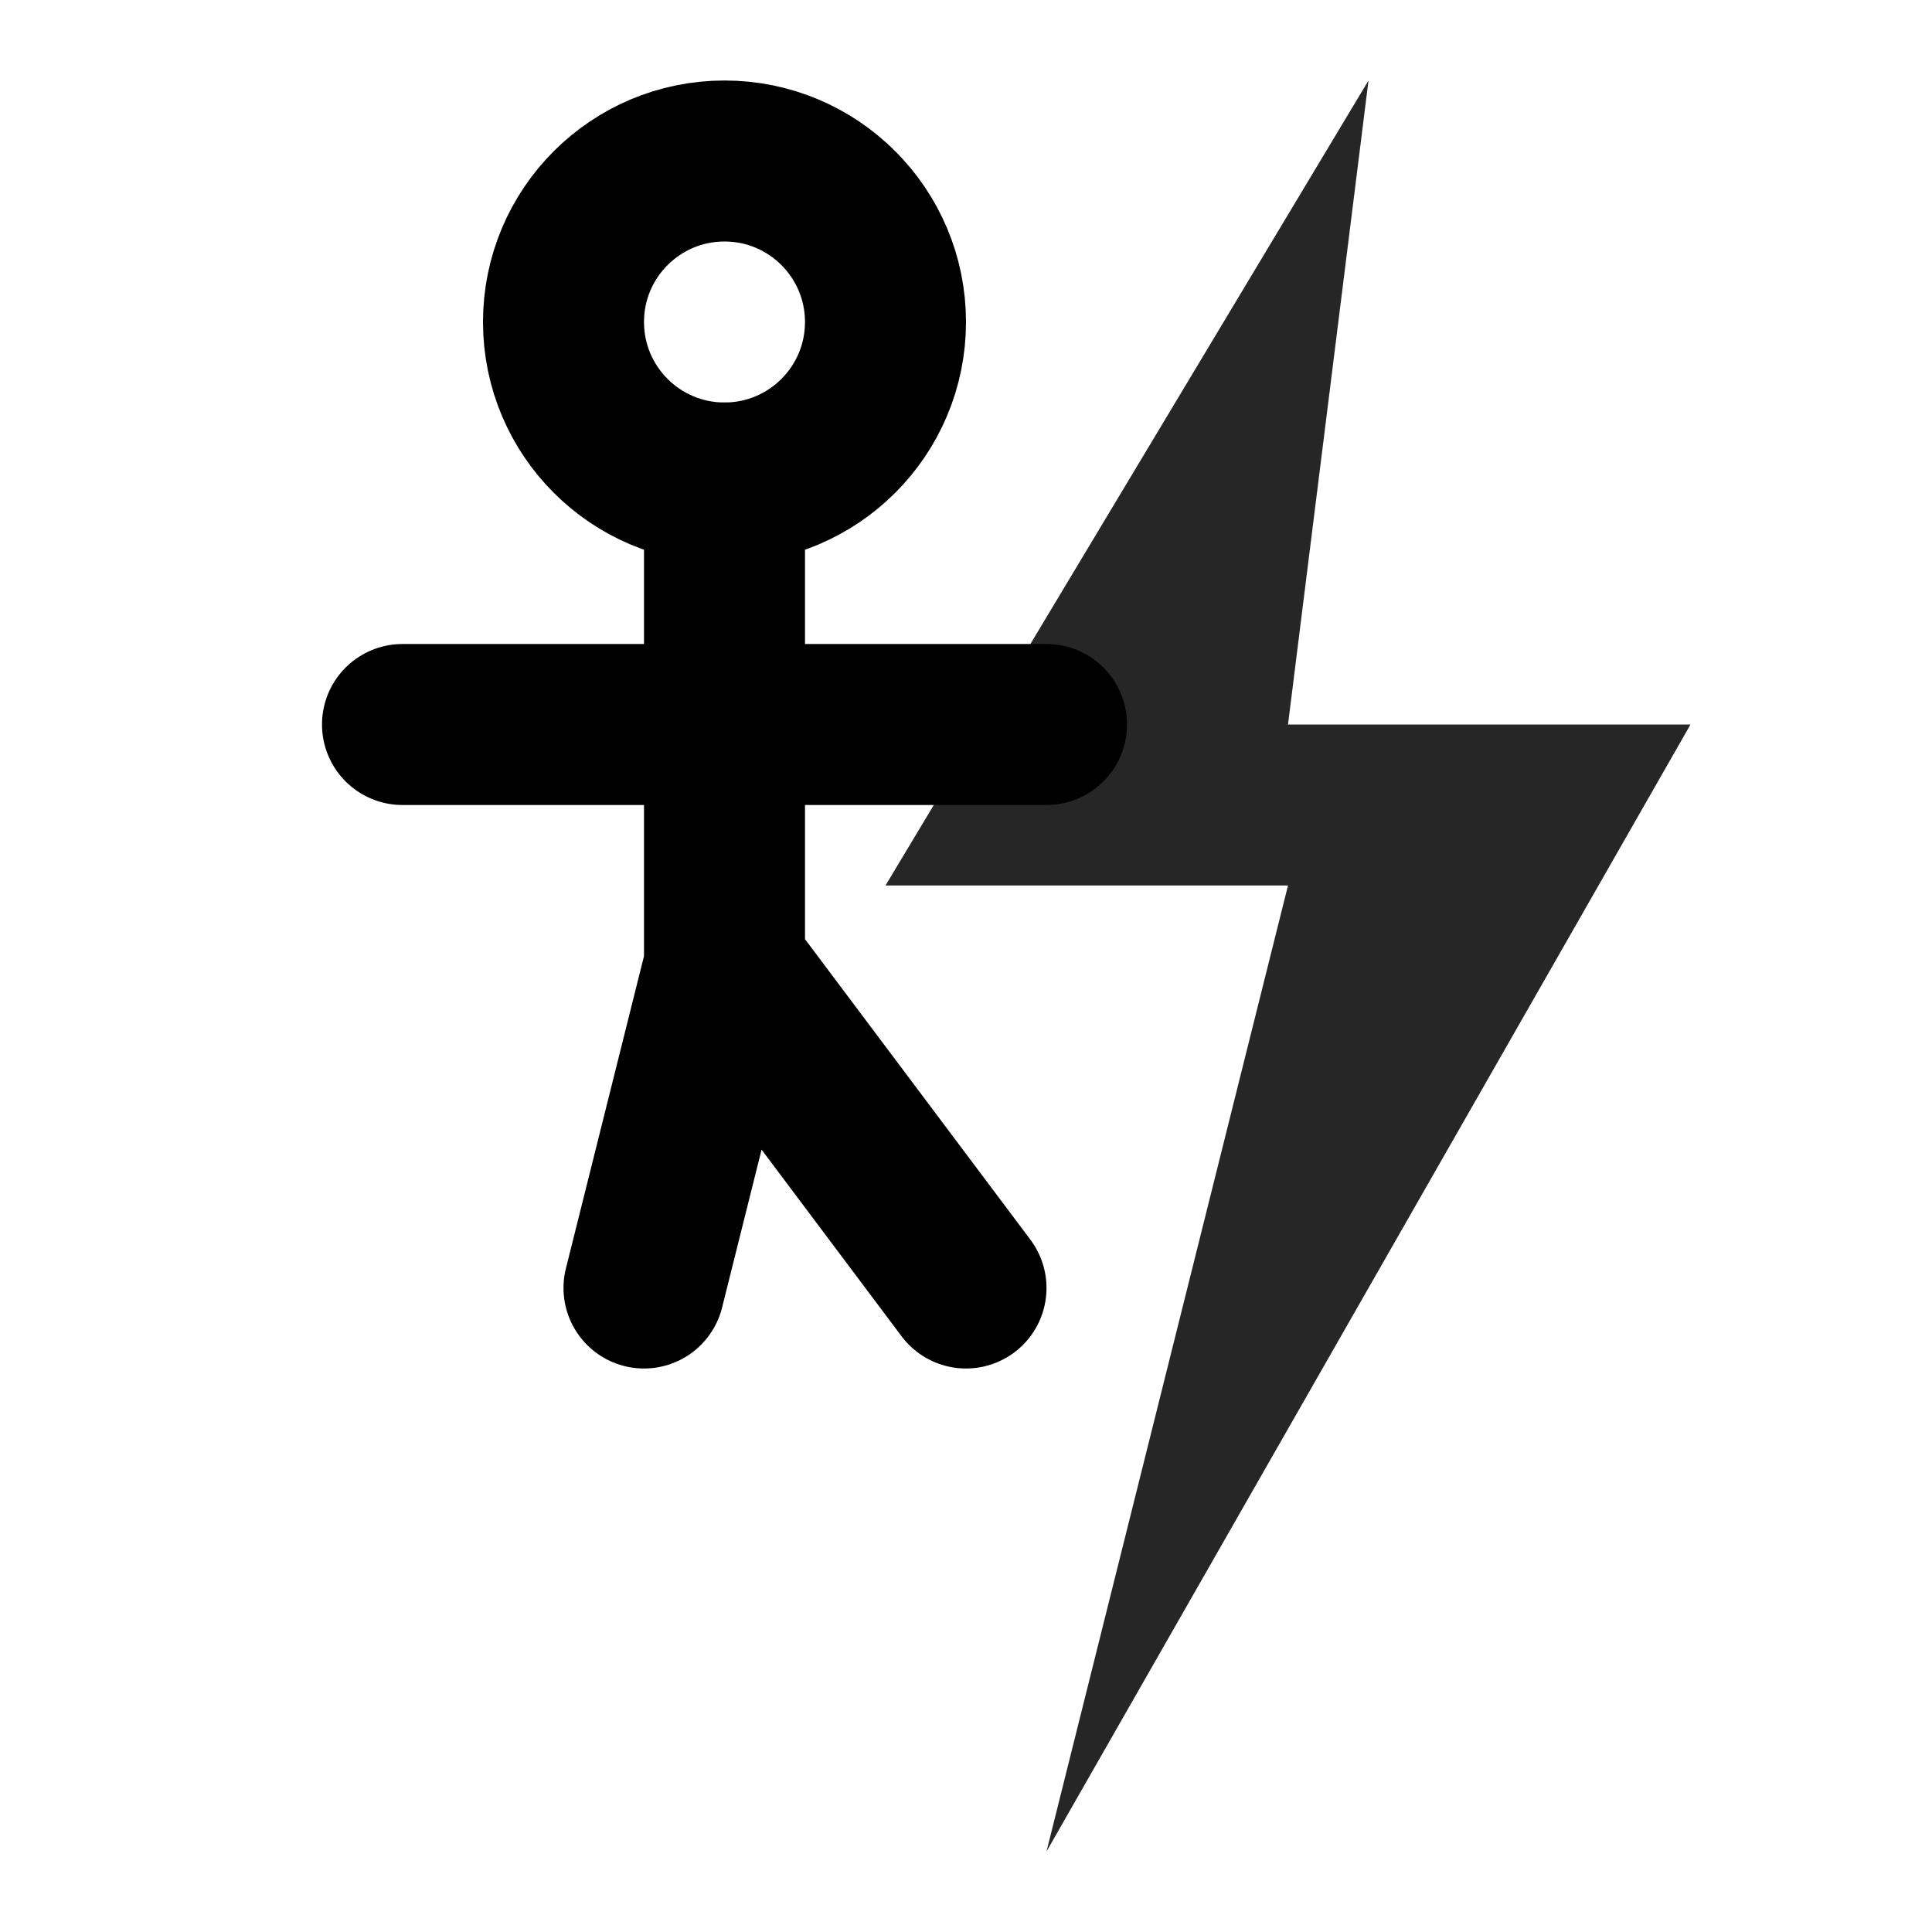
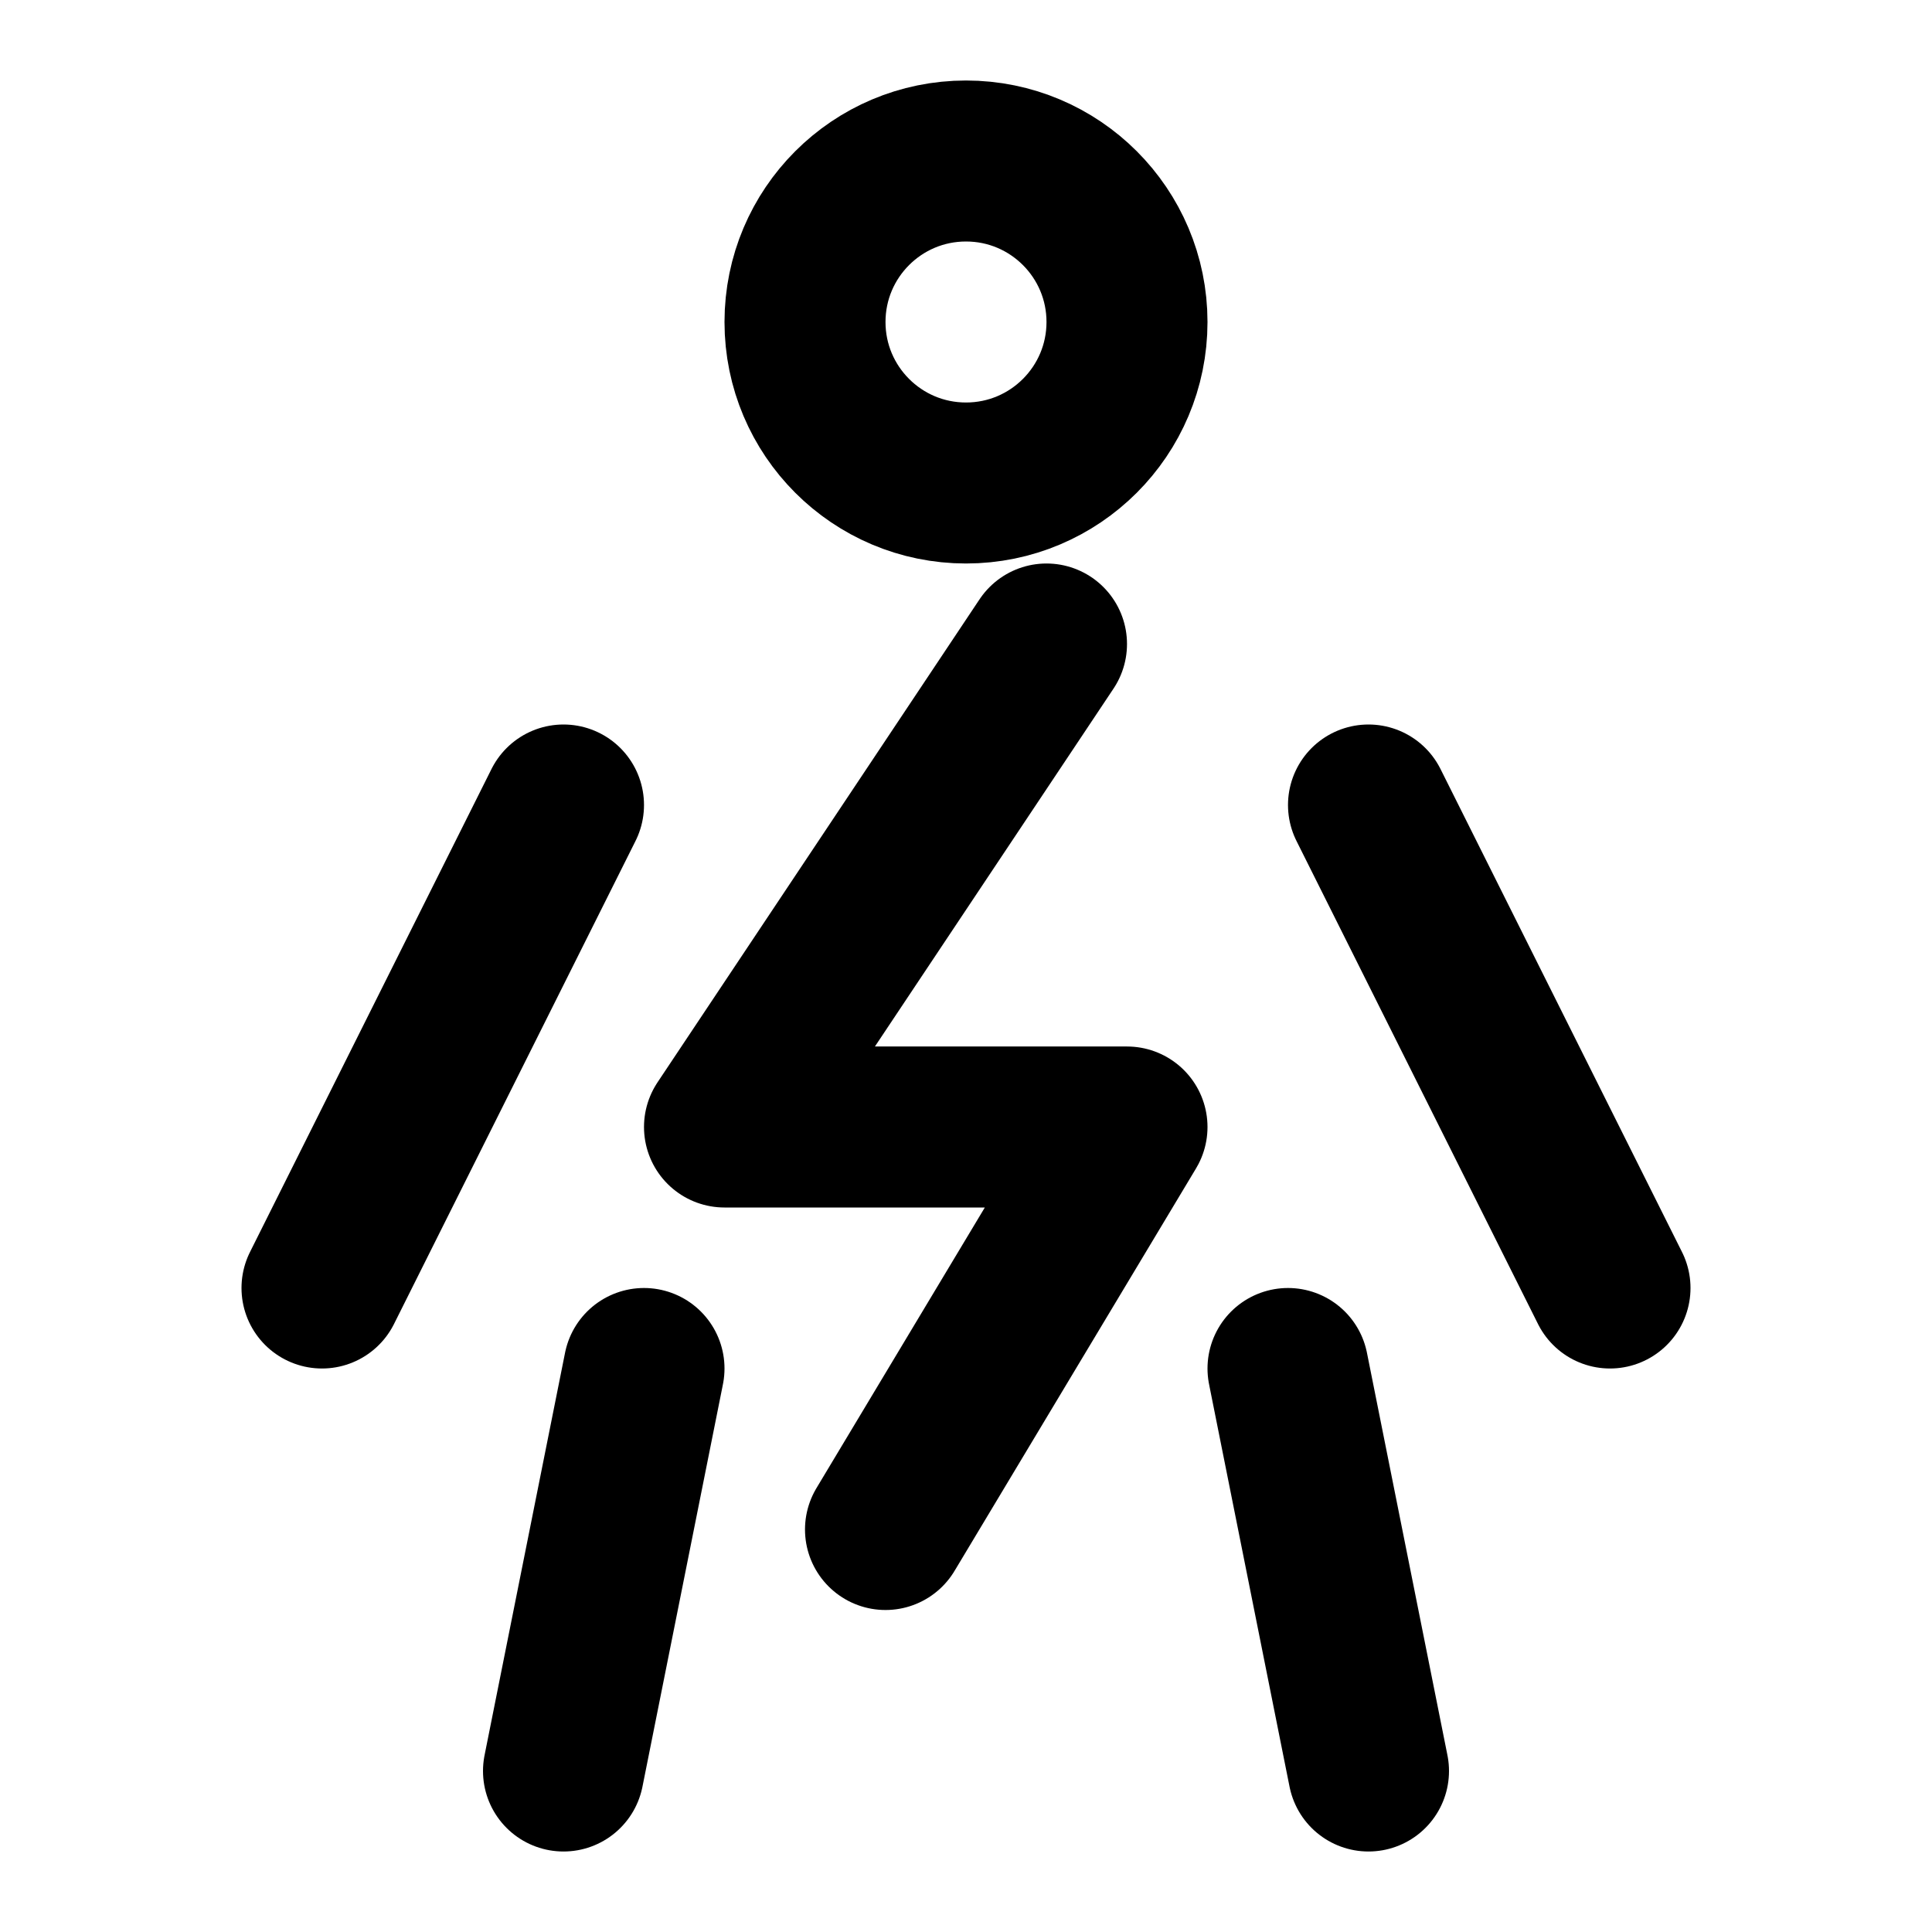
- <svg xmlns="http://www.w3.org/2000/svg" width="24" height="24" viewBox="0 0 24 24" fill="none" stroke="currentColor" stroke-width="2" stroke-linecap="round" stroke-linejoin="round">
-   <circle cx="9" cy="4" r="2" />
-   <path d="M9 6v6m-4-3h8m-5 7 1-4 3 4" />
-   <polygon points="17,1 11,11 16,11 13,23 21,9 16,9" fill="currentColor" stroke="none" opacity="0.85" />
+ <svg xmlns="http://www.w3.org/2000/svg" version="1.1" width="24" height="24" viewBox="0 0 24 24">
+   <circle cx="12" cy="4" r="2" fill="none" stroke="currentColor" stroke-width="2" />
+   <path d="M7 10 L4 16 M17 10 L20 16 M8 17 L7 22 M16 17 L17 22 M13 8 L9 14 H14 L11 19" fill="none" stroke="currentColor" stroke-width="2" stroke-linejoin="round" stroke-linecap="round" />
</svg>
